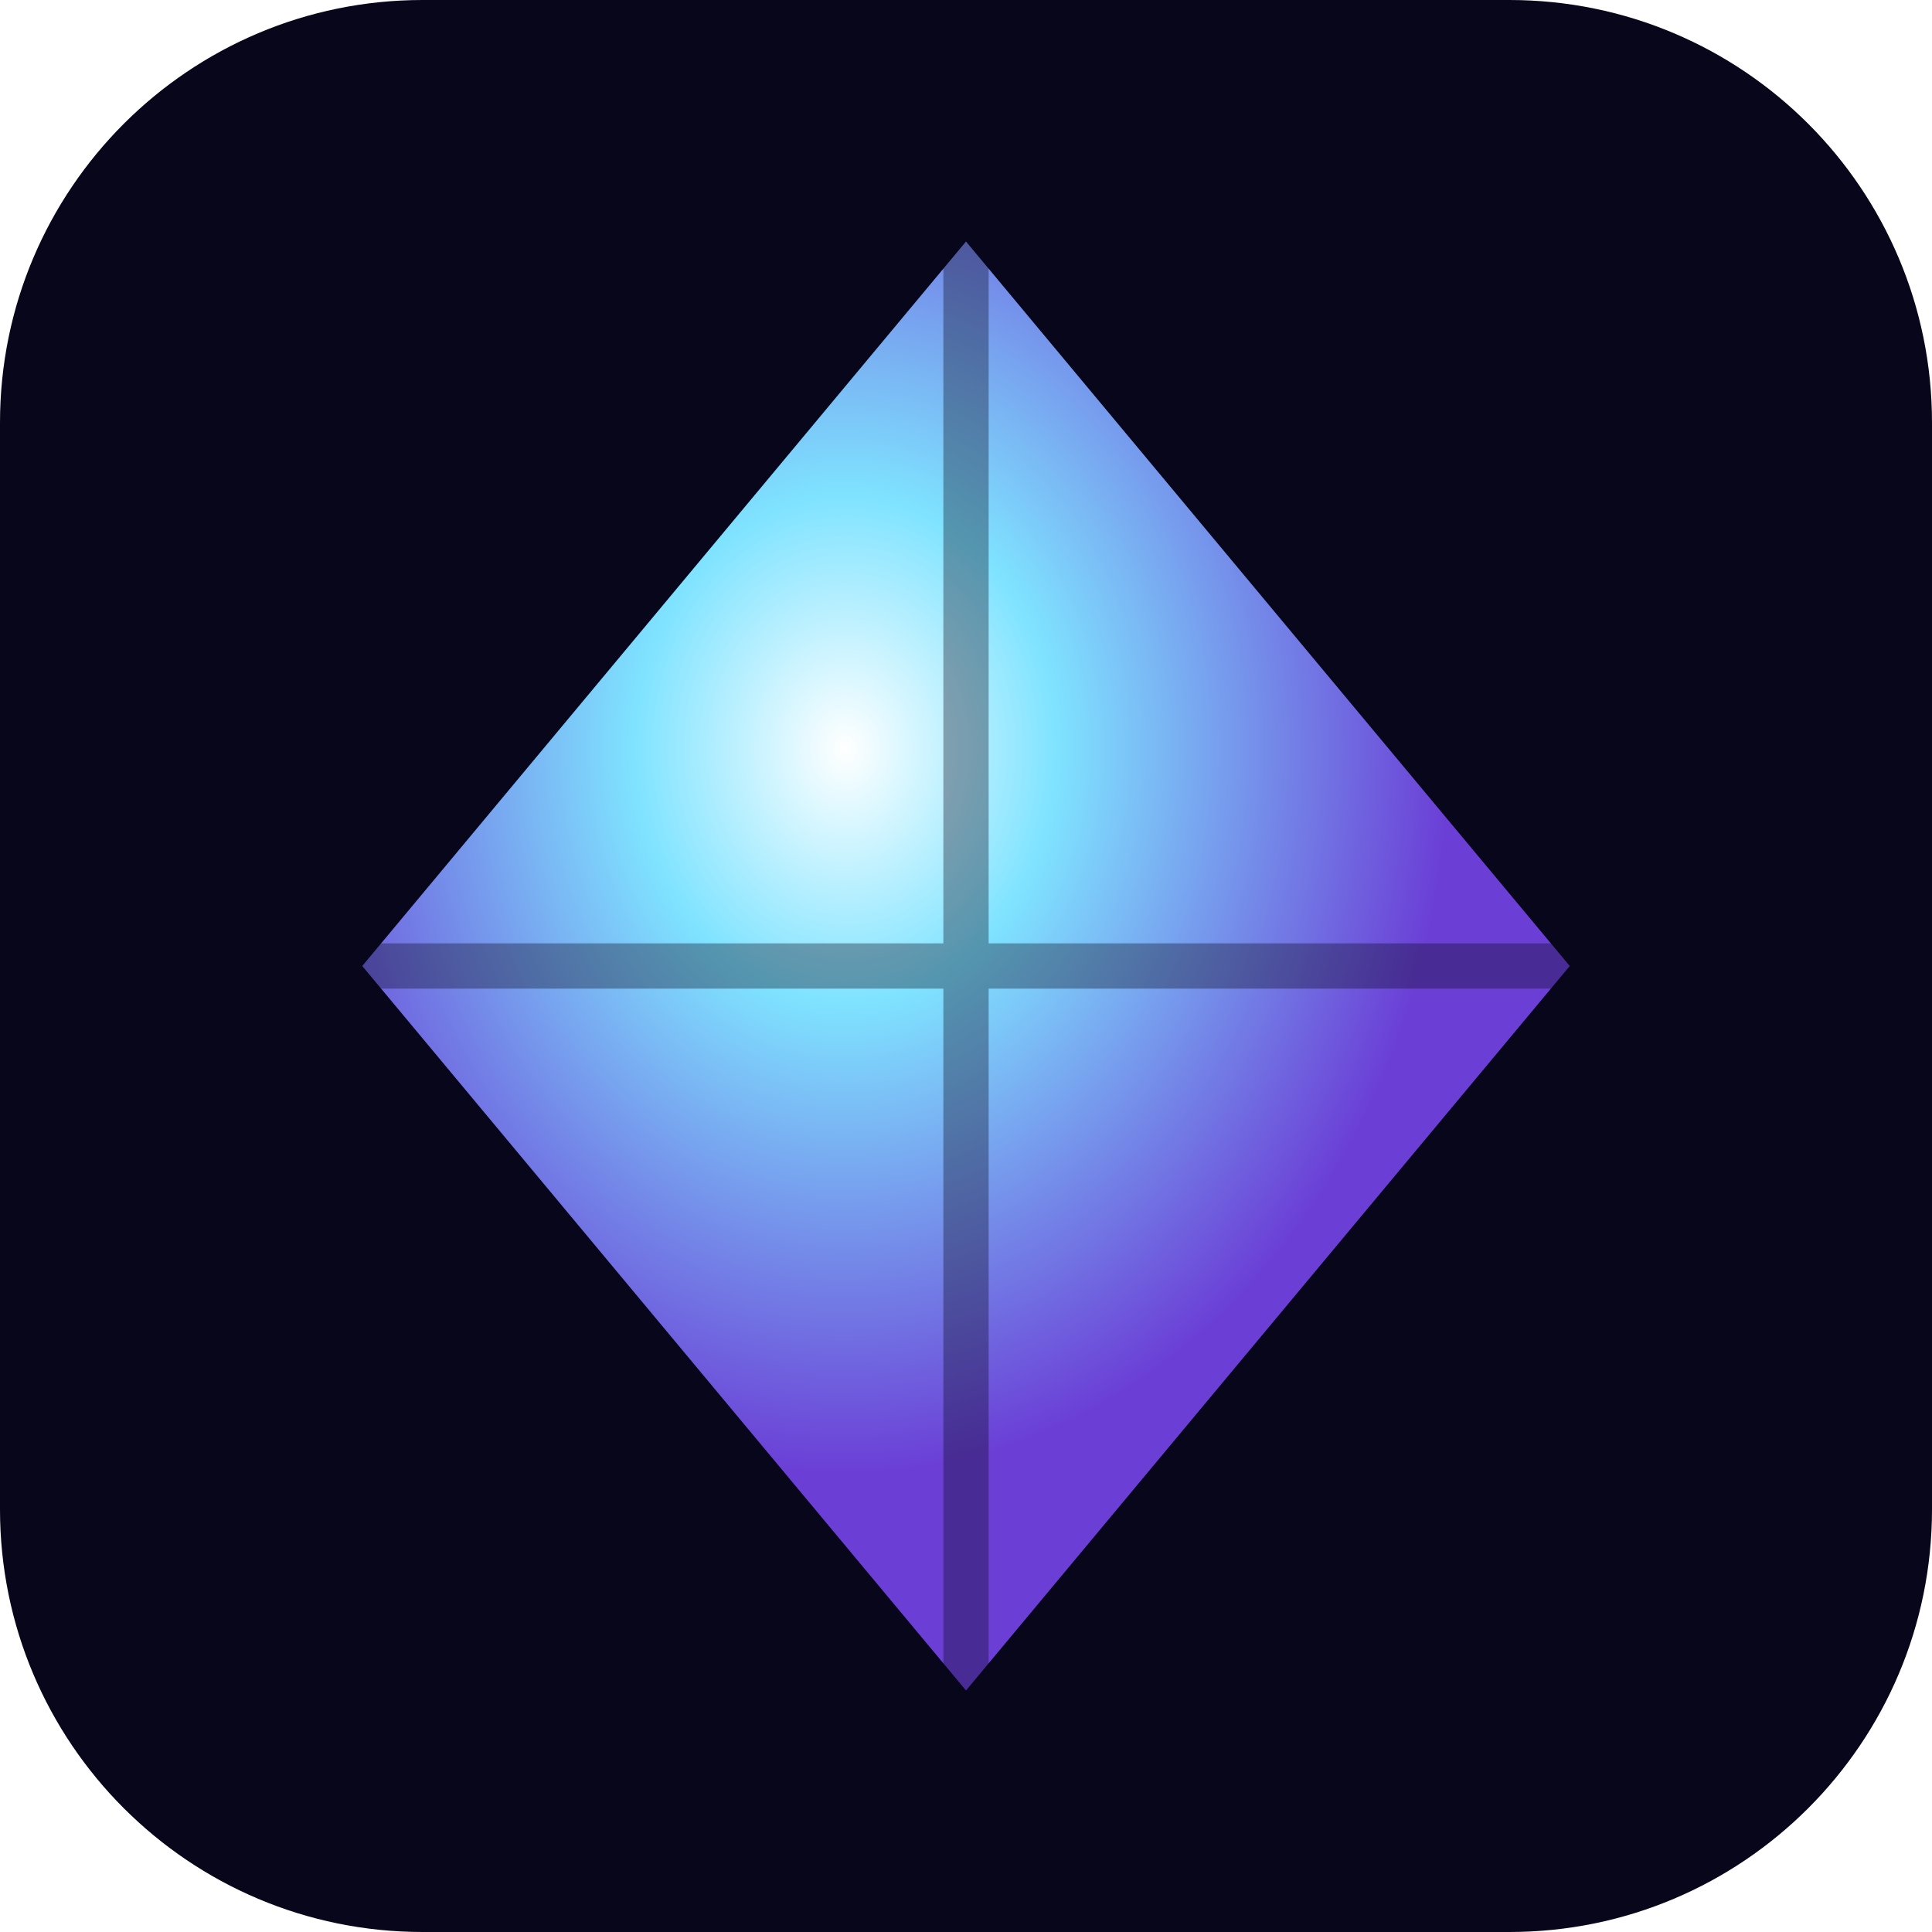
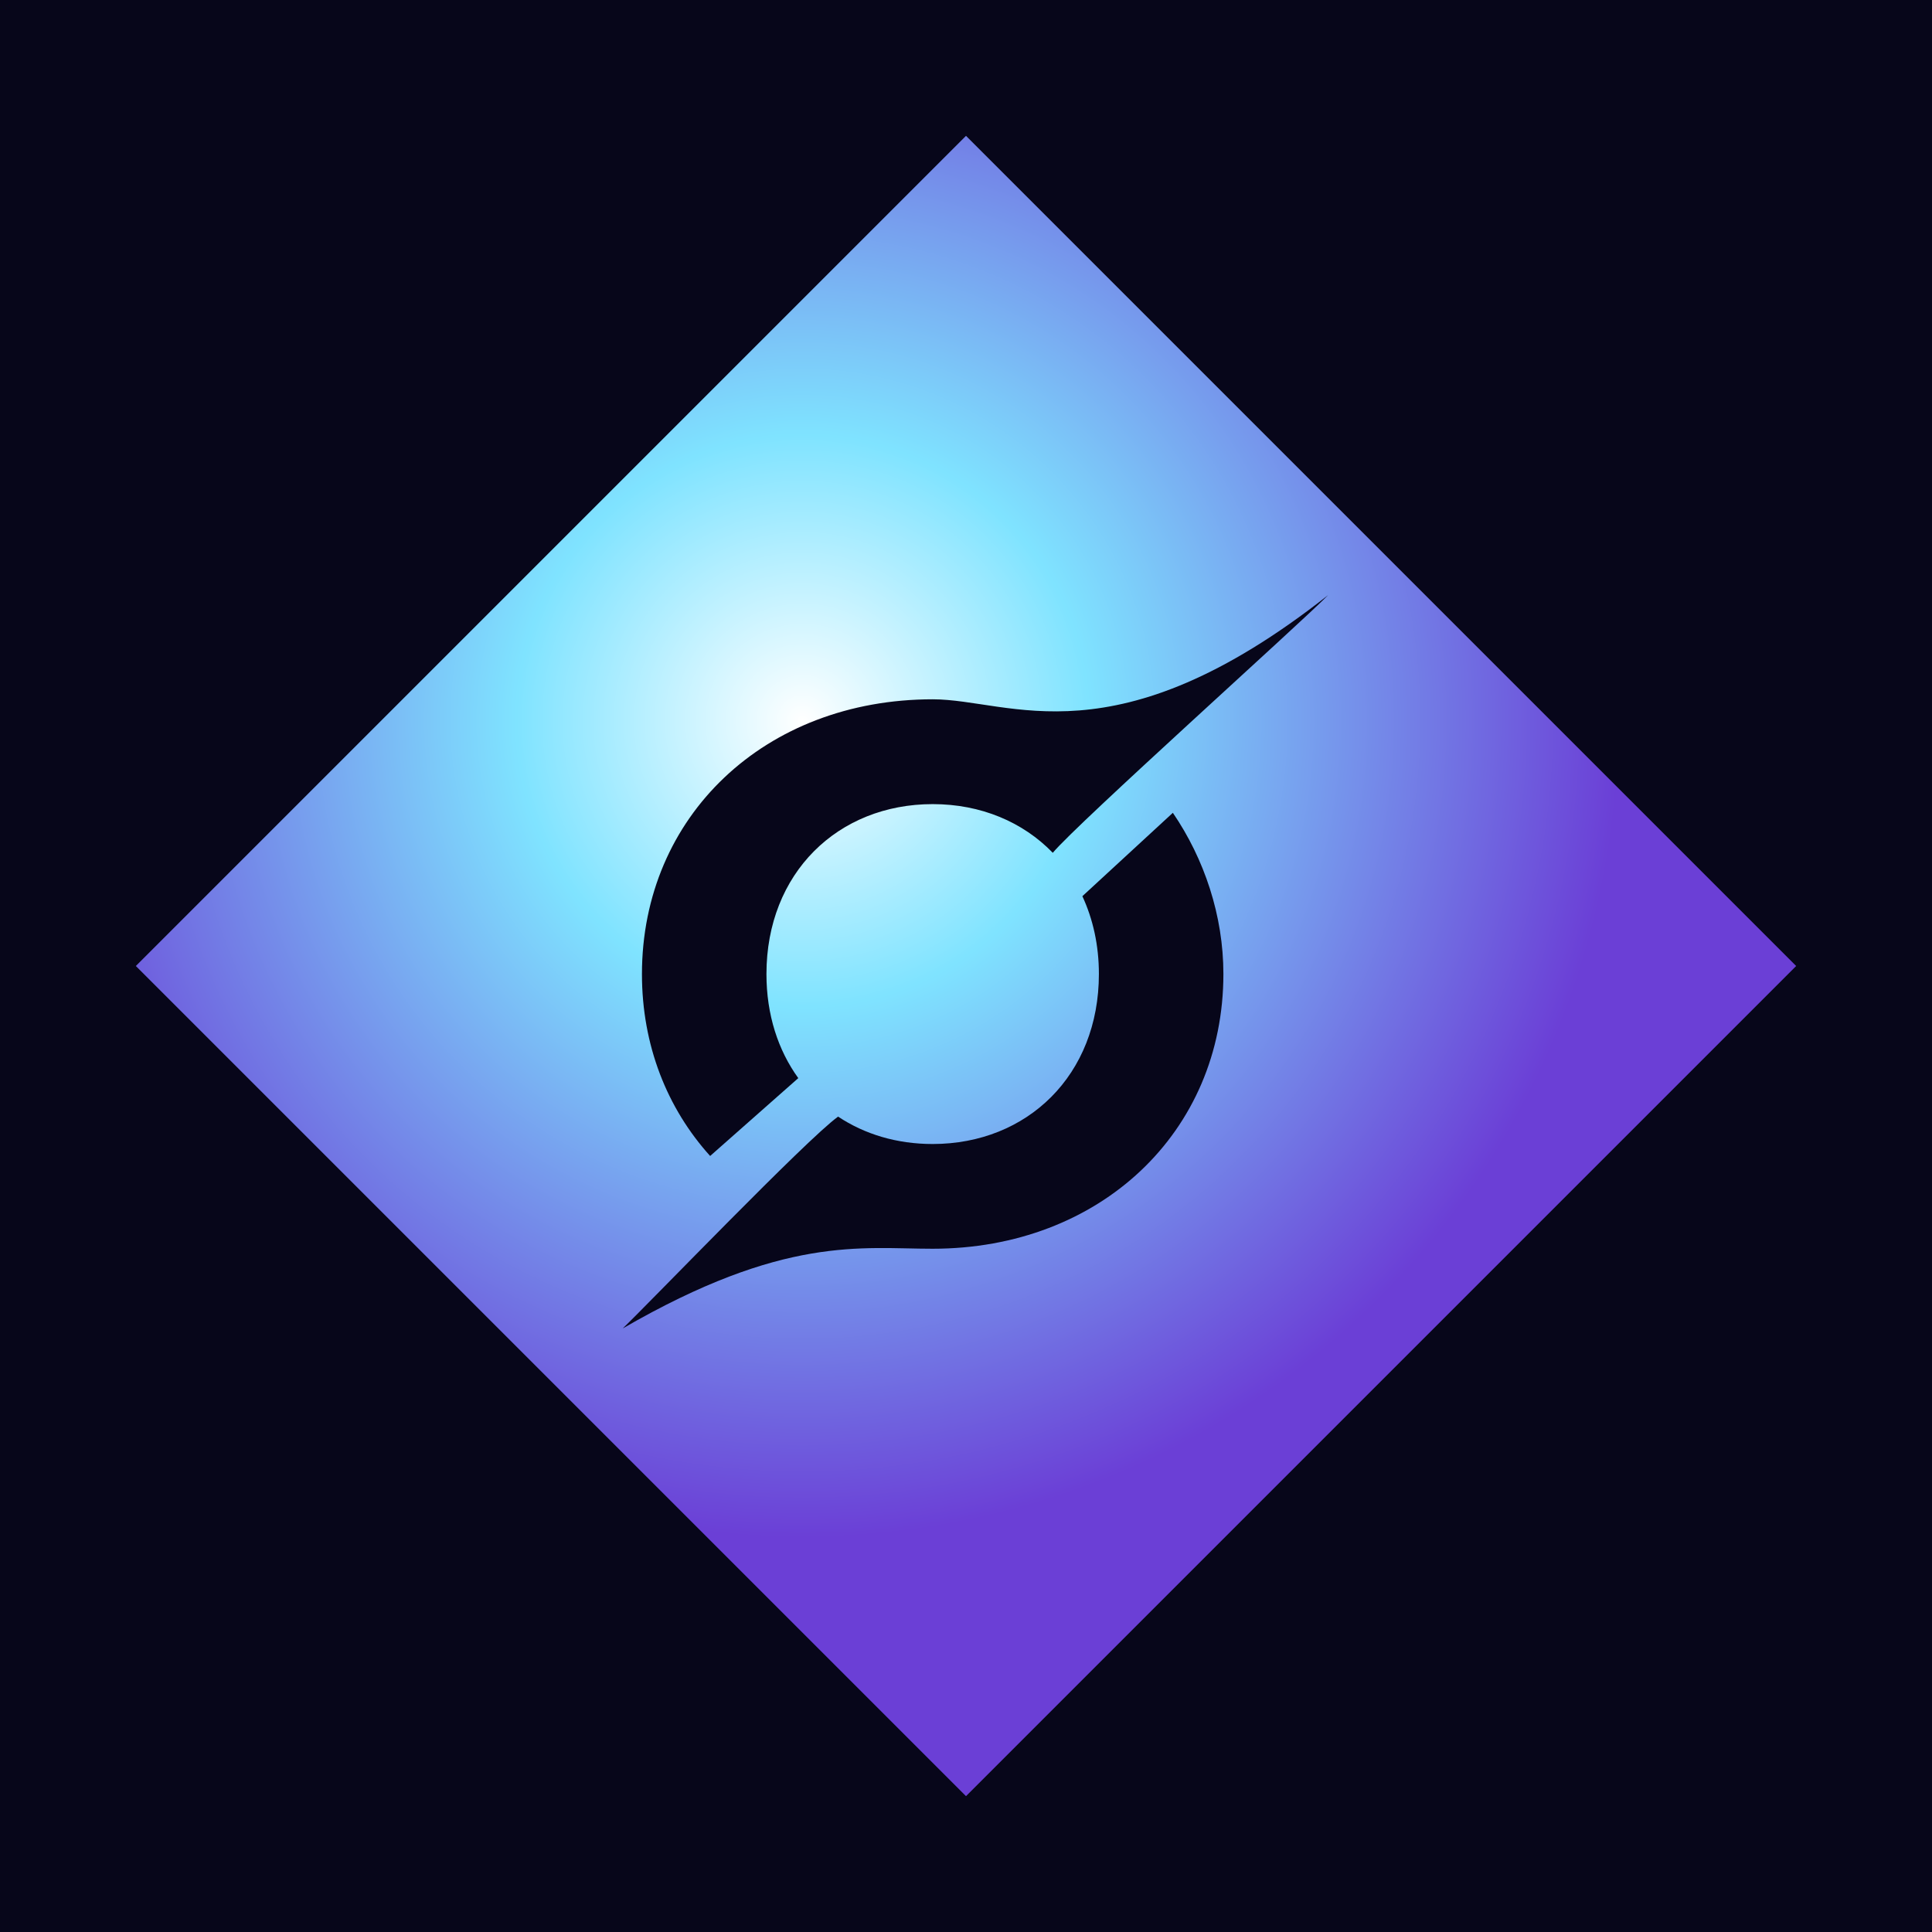
- <svg xmlns="http://www.w3.org/2000/svg" viewBox="0 0 64 64">
+ <svg xmlns="http://www.w3.org/2000/svg" viewBox="0 0 512 512" role="img" aria-label="Kosmica">
  <defs>
    <radialGradient id="g" cx="40%" cy="35%">
      <stop offset="0" stop-color="#fff" />
      <stop offset=".35" stop-color="#7fe3ff" />
      <stop offset="1" stop-color="#6b3fd6" />
    </radialGradient>
  </defs>
-   <rect width="64" height="64" rx="14" fill="#07061a" />
-   <path d="M32 8 52 32 32 56 12 32Z" fill="url(#g)" />
-   <path d="M32 8v48M12 32h40" stroke="#07061a" stroke-opacity=".35" stroke-width="1.5" />
+   <rect width="512" height="512" fill="#07061a" />
+   <path d="M256 36 476 256 256 476 36 256Z" fill="url(#g)" />
+   <g fill="#07061a" transform="translate(259 255) scale(2.35) translate(-100 -41.4)">
+     <path d="M79.81,54.47c-2.27-3.14-3.59-7.14-3.59-11.73,0-11.39,8.05-19.17,18.75-19.17,5.44,0,10.18,2.02,13.54,5.49,2.77-3.32,28.03-25.97,31.05-29.06-24.12,19.01-35.79,11.75-44.59,11.75-18.92,0-32.79,13.18-32.79,30.99,0,8.04,2.84,15.14,7.69,20.51" />
+     <path d="M111.85,33.96c1.19,2.57,1.86,5.52,1.86,8.77,0,11.38-8.05,19.17-18.75,19.17-4.03,0-7.67-1.1-10.66-3.09-3.54,2.54-21.13,20.86-24.29,23.89,18.2-10.53,26.87-8.99,34.95-8.99,18.83,0,32.79-13.1,32.79-30.99,0-6.58-2.16-12.99-5.7-18.17l-10.2,9.4Z" />
+   </g>
</svg>
